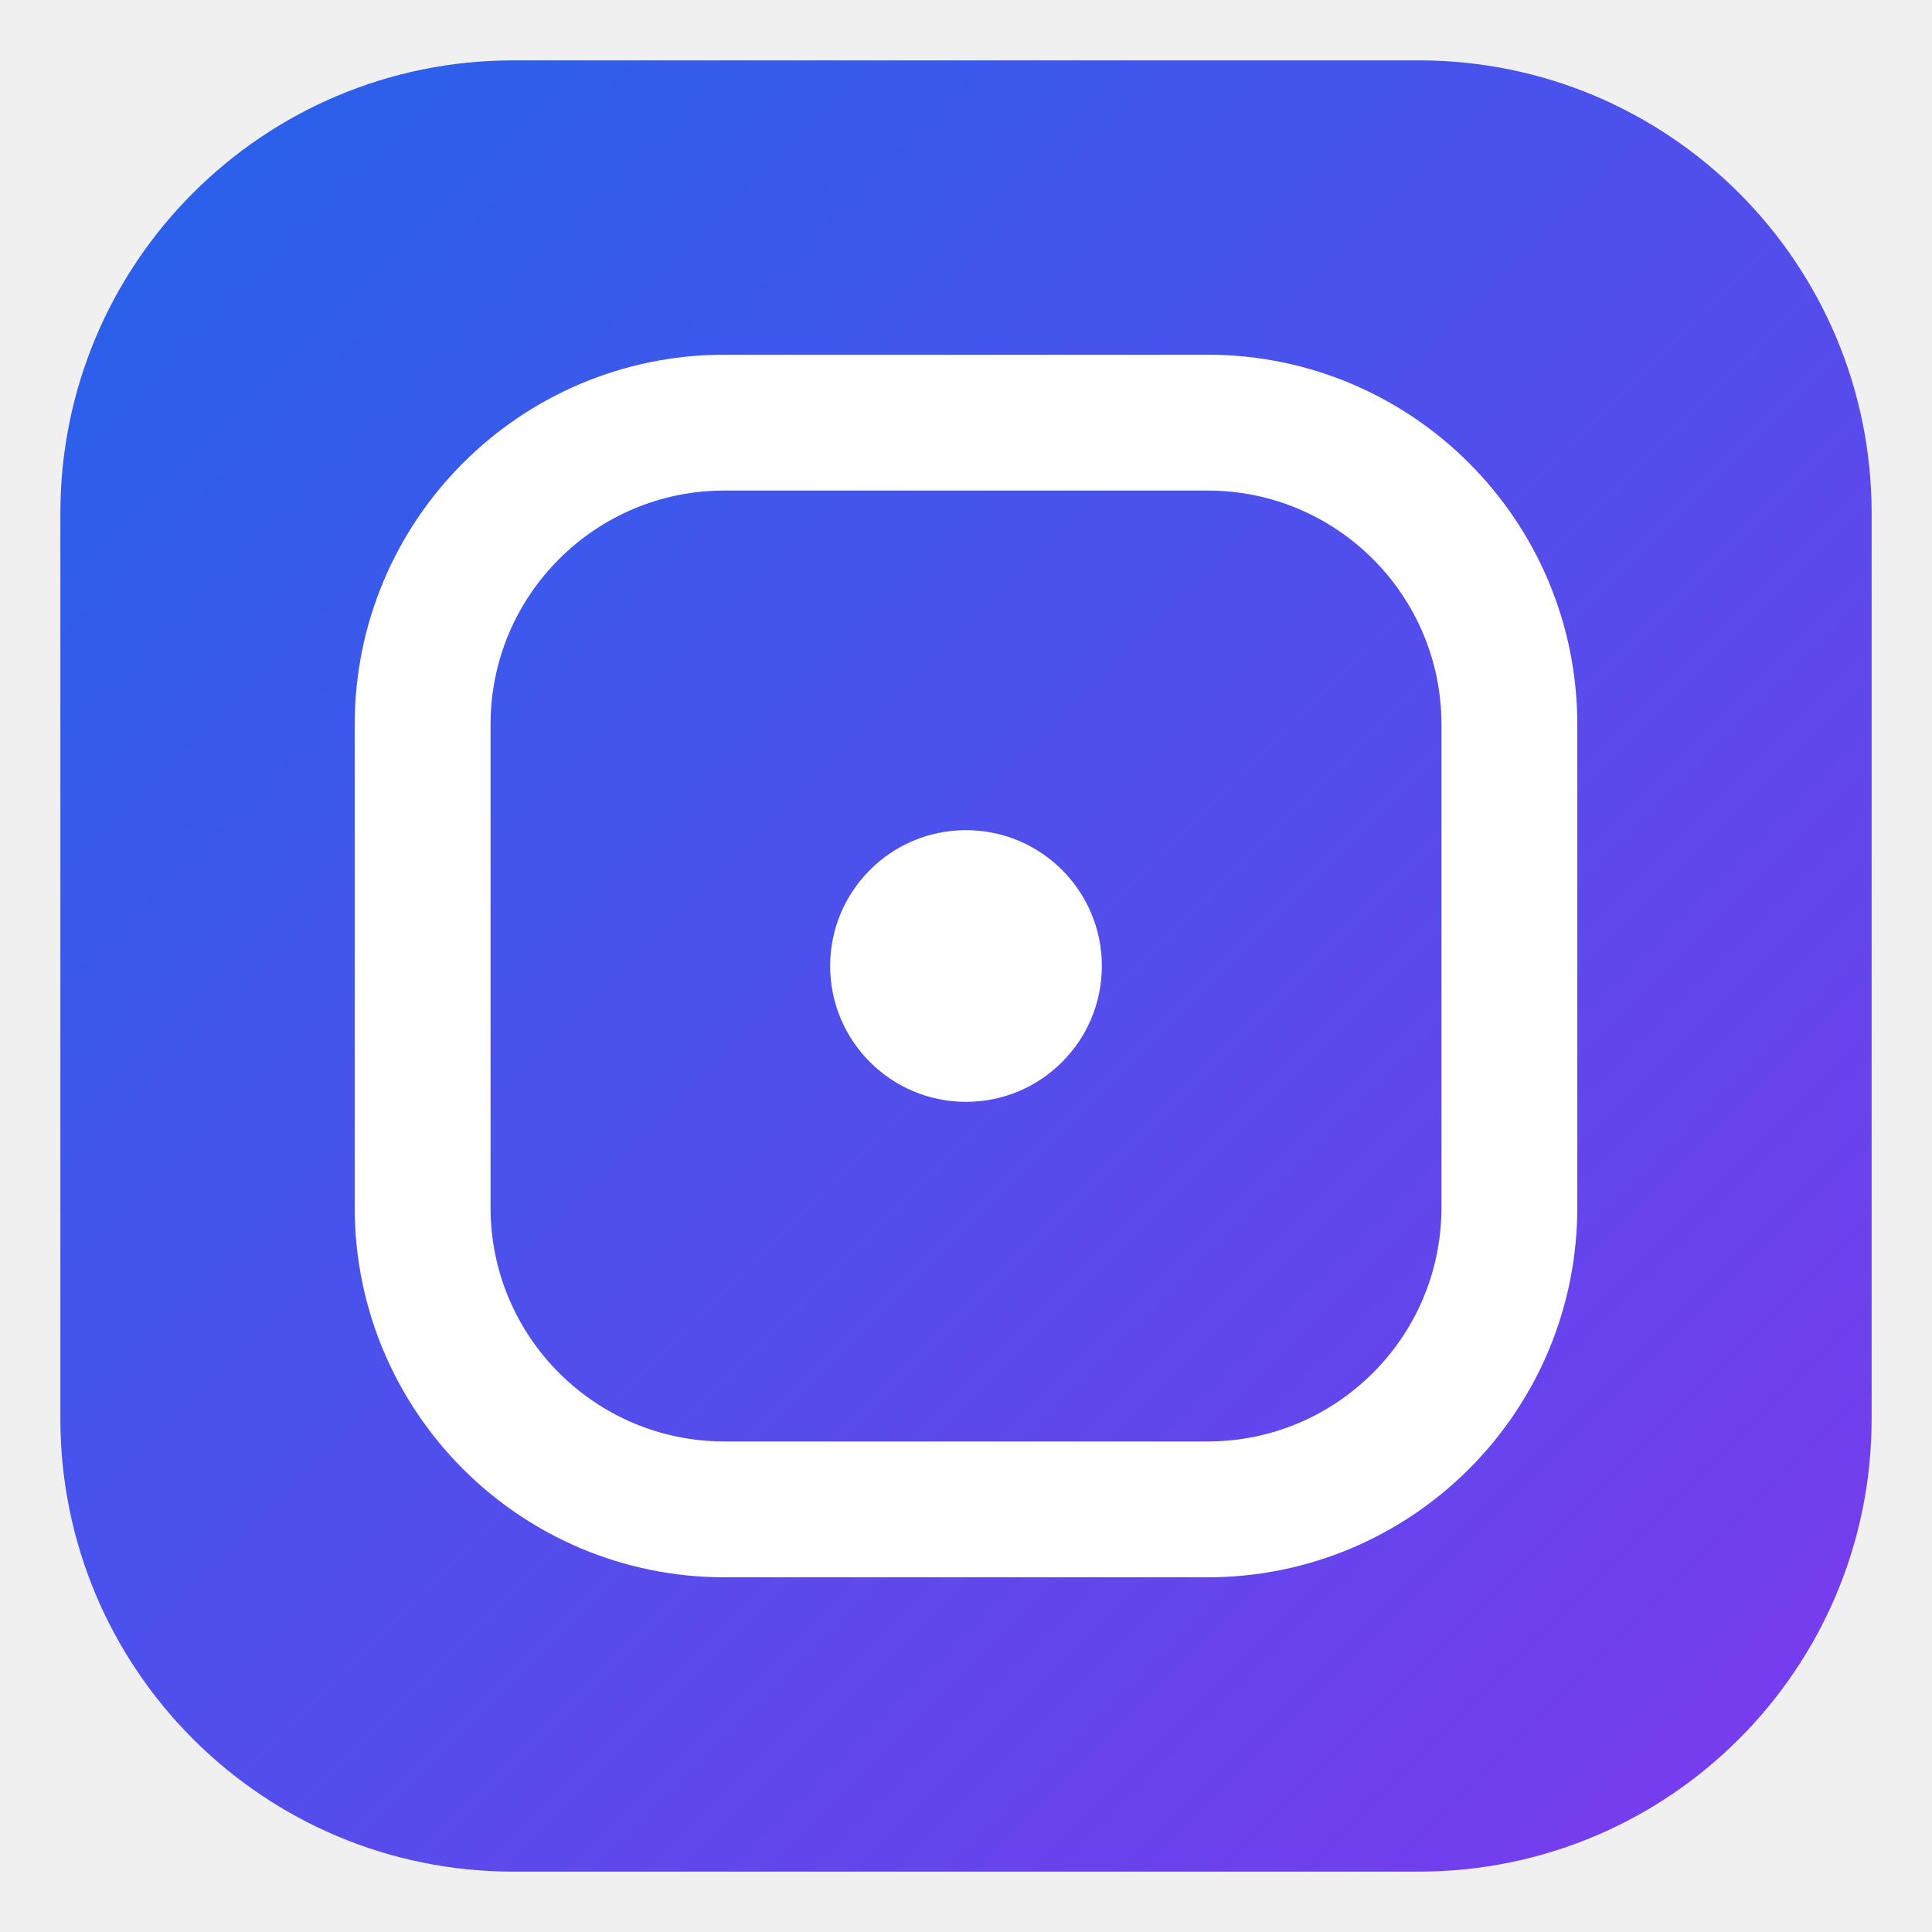
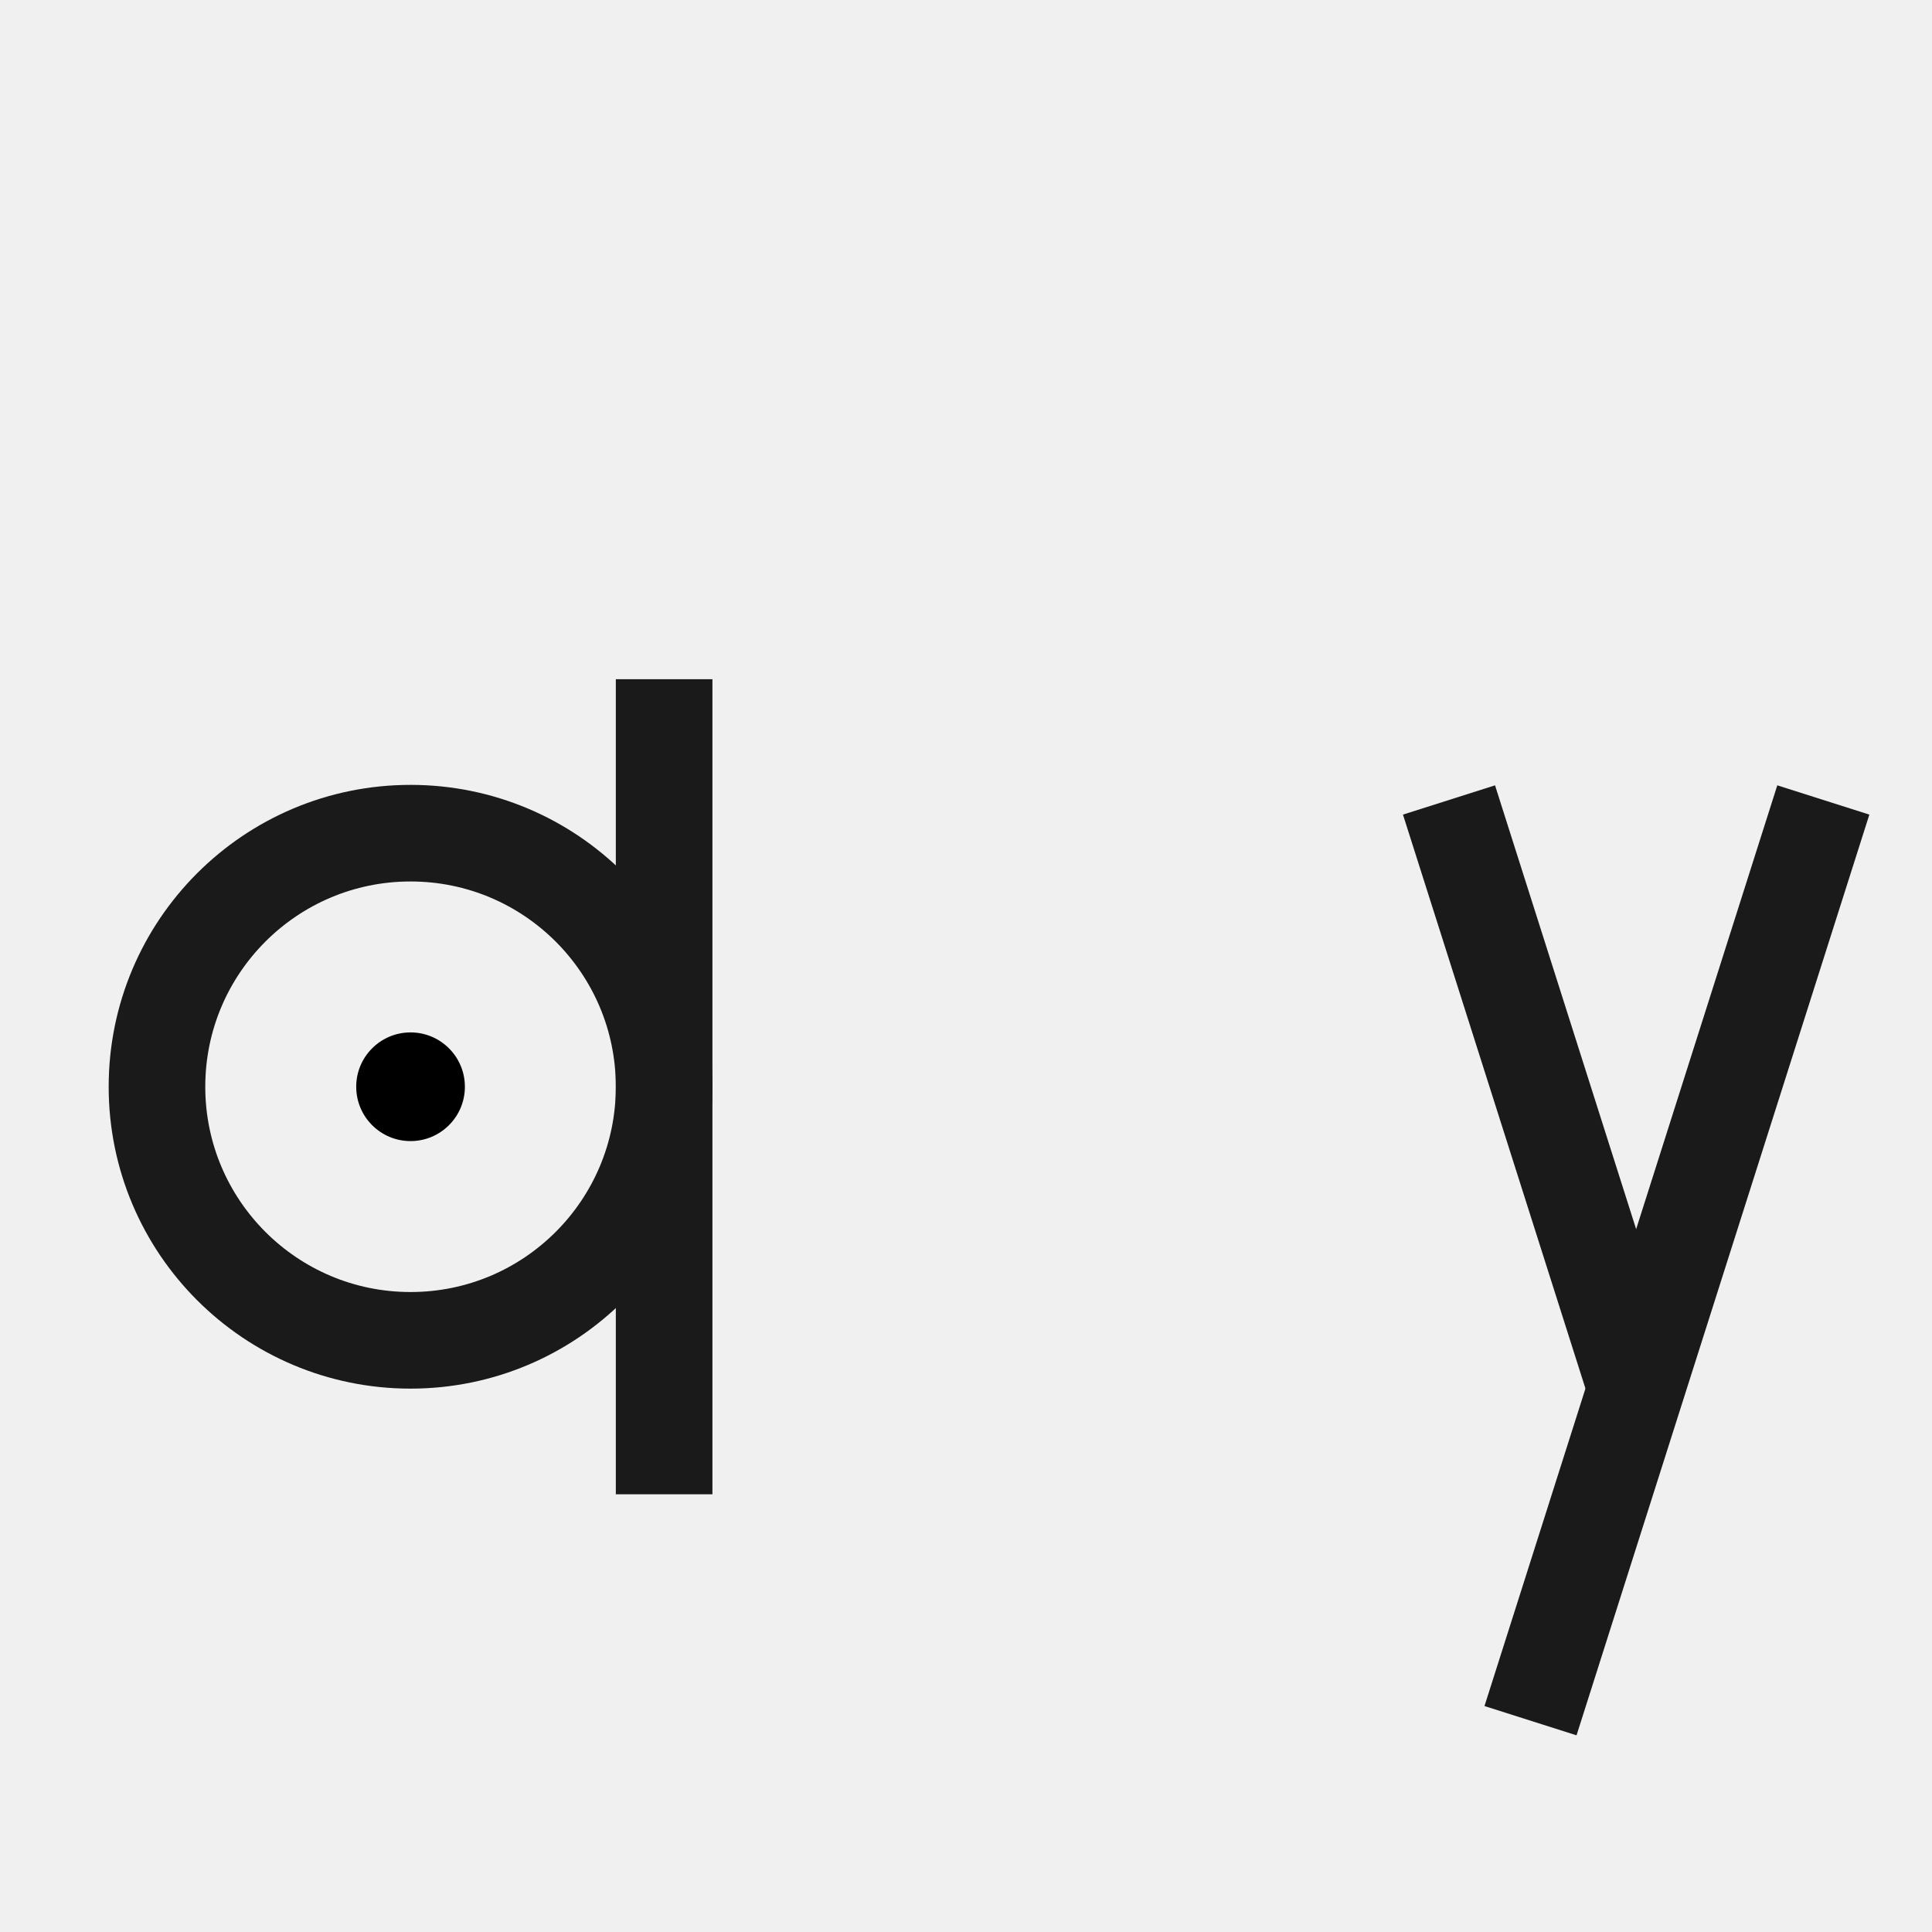
<svg xmlns="http://www.w3.org/2000/svg" viewBox="0 0 64 64" role="img" aria-label="Accessible by default">
-   <defs>
-     <linearGradient id="g" x1="0" y1="0" x2="1" y2="1">
-       <stop offset="0" stop-color="#2563eb" />
-       <stop offset="1" stop-color="#7c3aed" />
-     </linearGradient>
-   </defs>
-   <rect x="2" y="2" width="60" height="60" rx="15" fill="url(#g)" />
-   <rect x="14" y="14" width="36" height="36" rx="10" fill="none" stroke="#fff" stroke-width="4.5" />
-   <circle cx="32" cy="32" r="4.5" fill="#fff" />
+   <style>
+     .ink { stroke: #1a1a1a; }
+     .acc { stroke: oklch(52% 0.16 260deg); }
+     .prk { fill: oklch(52% 0.16 260deg); }
+     @media (prefers-color-scheme: dark) {
+       .ink { stroke: #f2f2f2; }
+       .acc { stroke: oklch(72% 0.15 250deg); }
+       .prk { fill: oklch(72% 0.15 250deg); }
+     }
+   </style>
+   <g fill="none" stroke-width="3.2">
+     <circle class="ink" cx="13.6" cy="36" r="8.4" />
+     <path class="ink" d="M22 22.5 V49.5" />
+     <path class="acc" d="M30.7 20 V52" />
+     <path class="acc" d="M40.4 20 V52" />
+     <path class="ink" d="M48 26.5 L54.2 46" />
+     <path class="ink" d="M60.4 26.5 L50.7 57" />
+   </g>
+   <circle class="prk" cx="13.6" cy="36" r="1.8" stroke="none" />
</svg>
